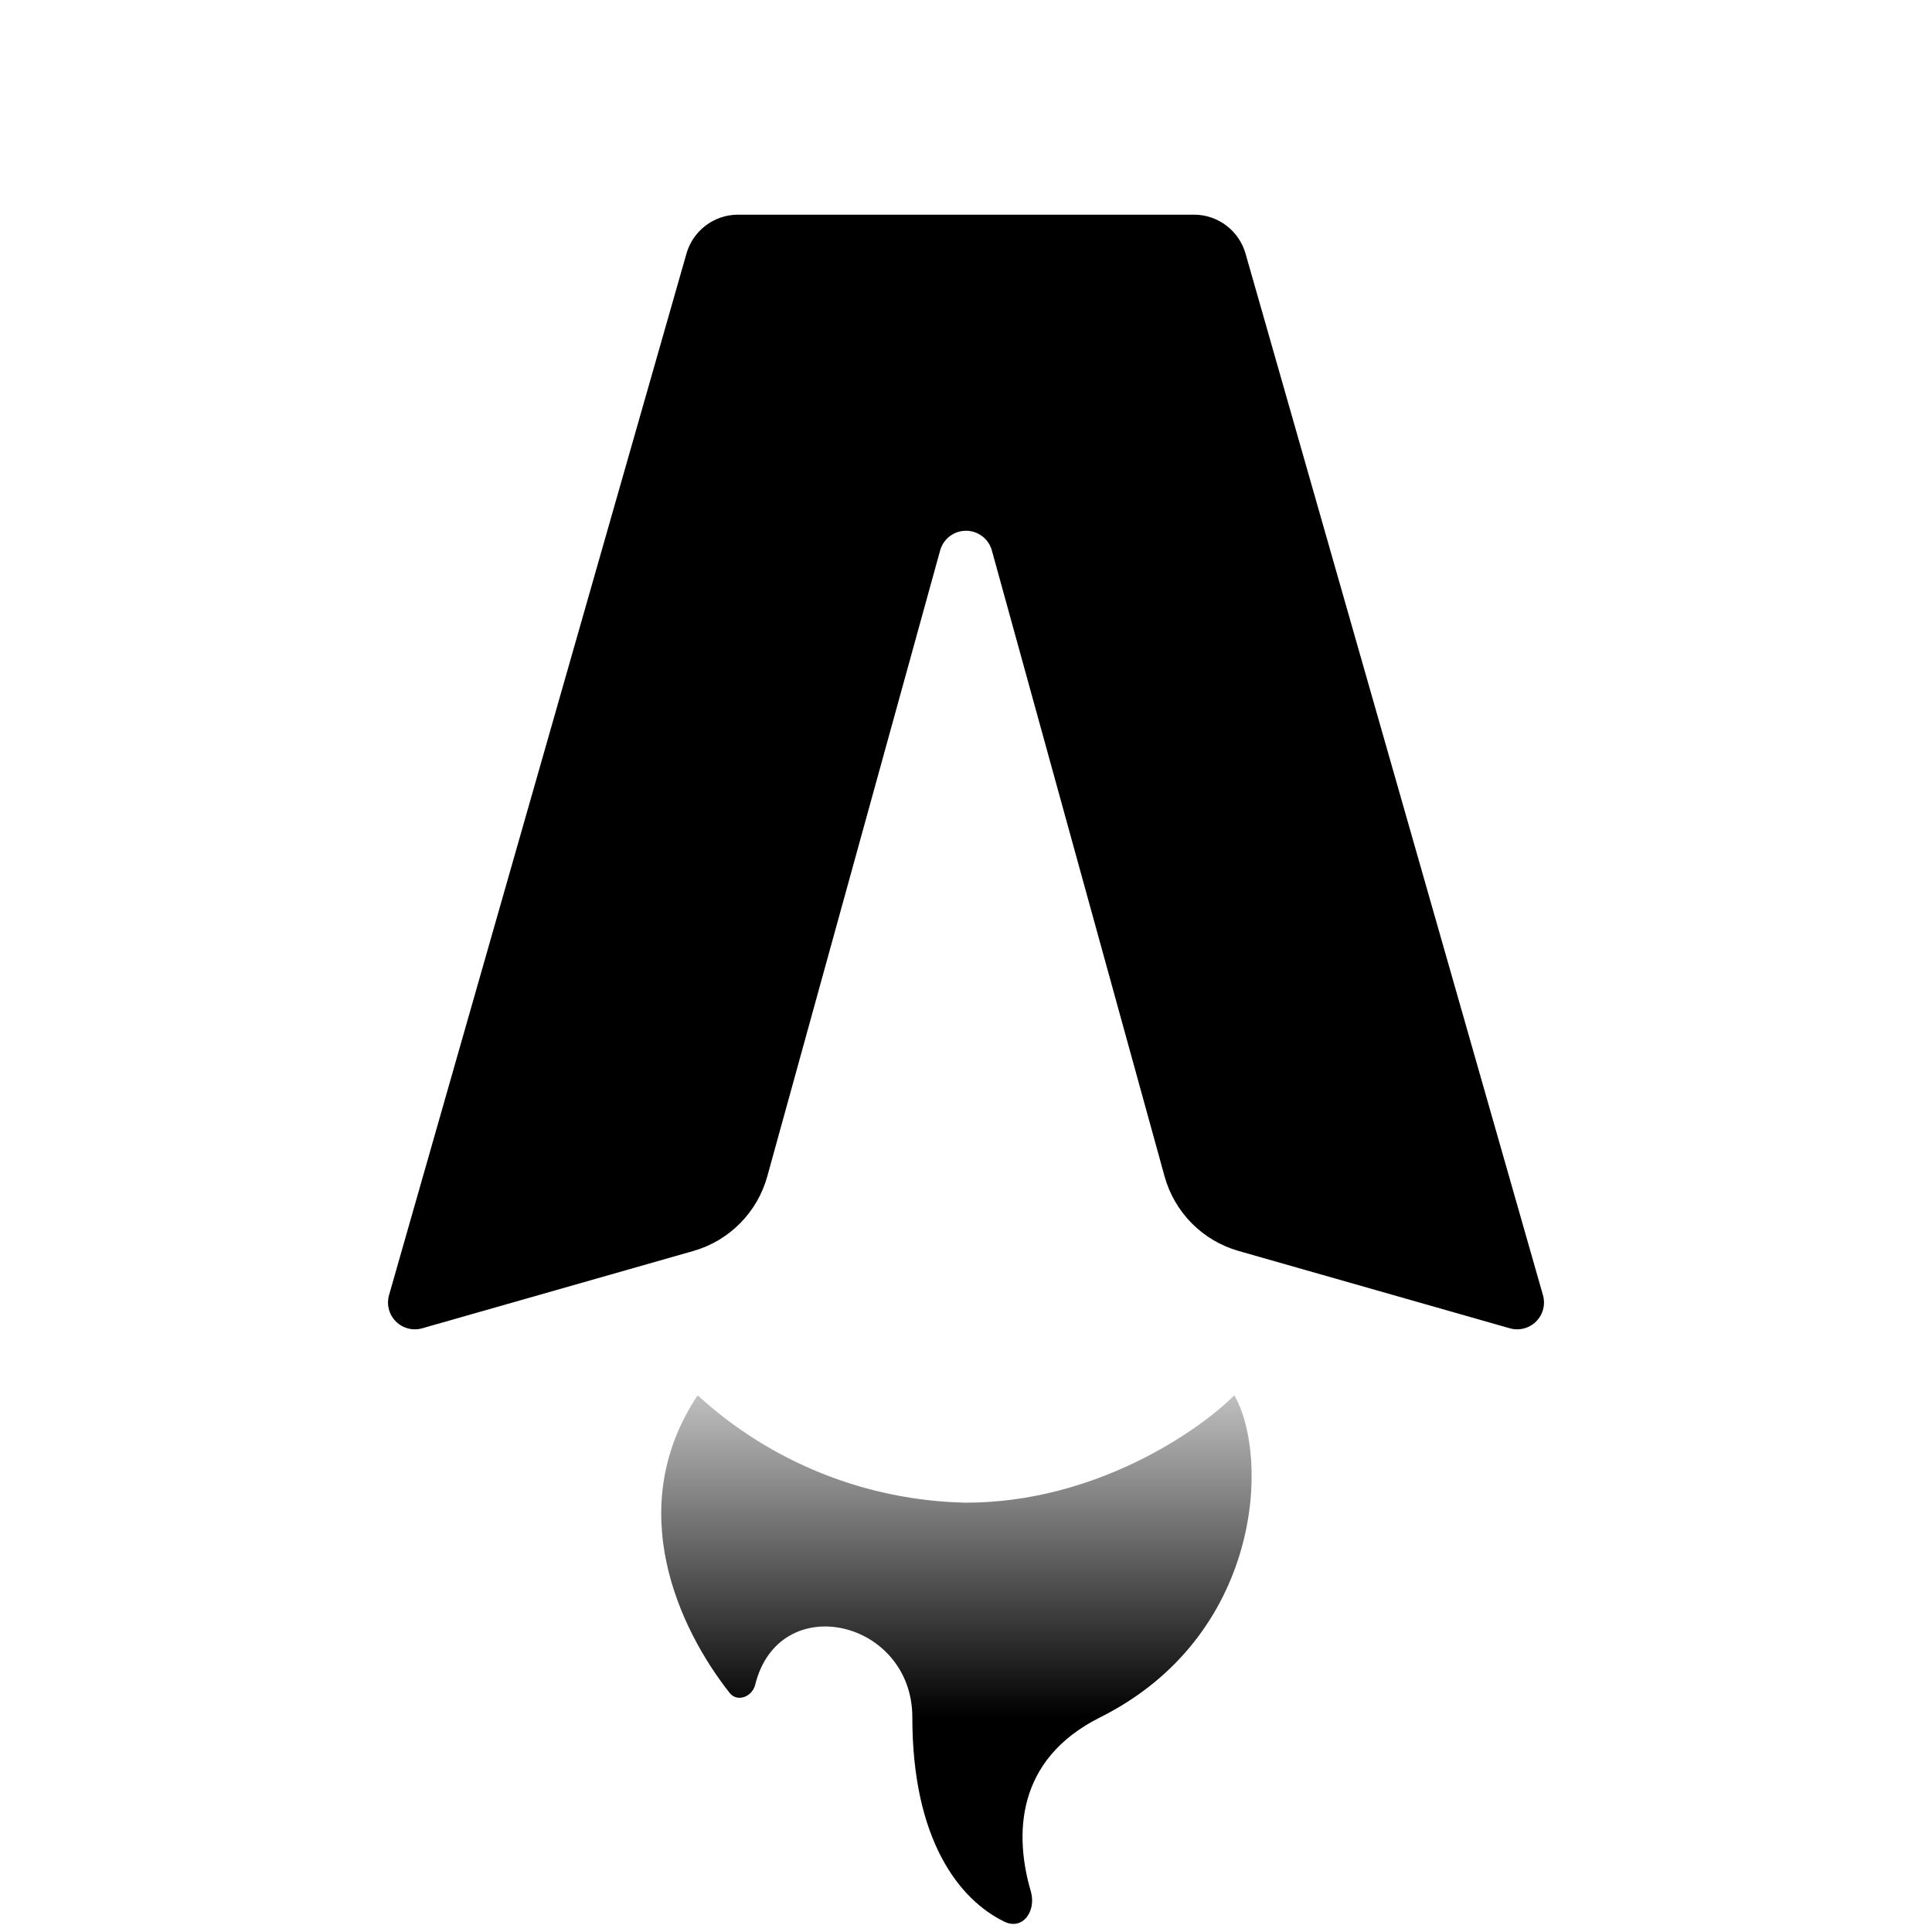
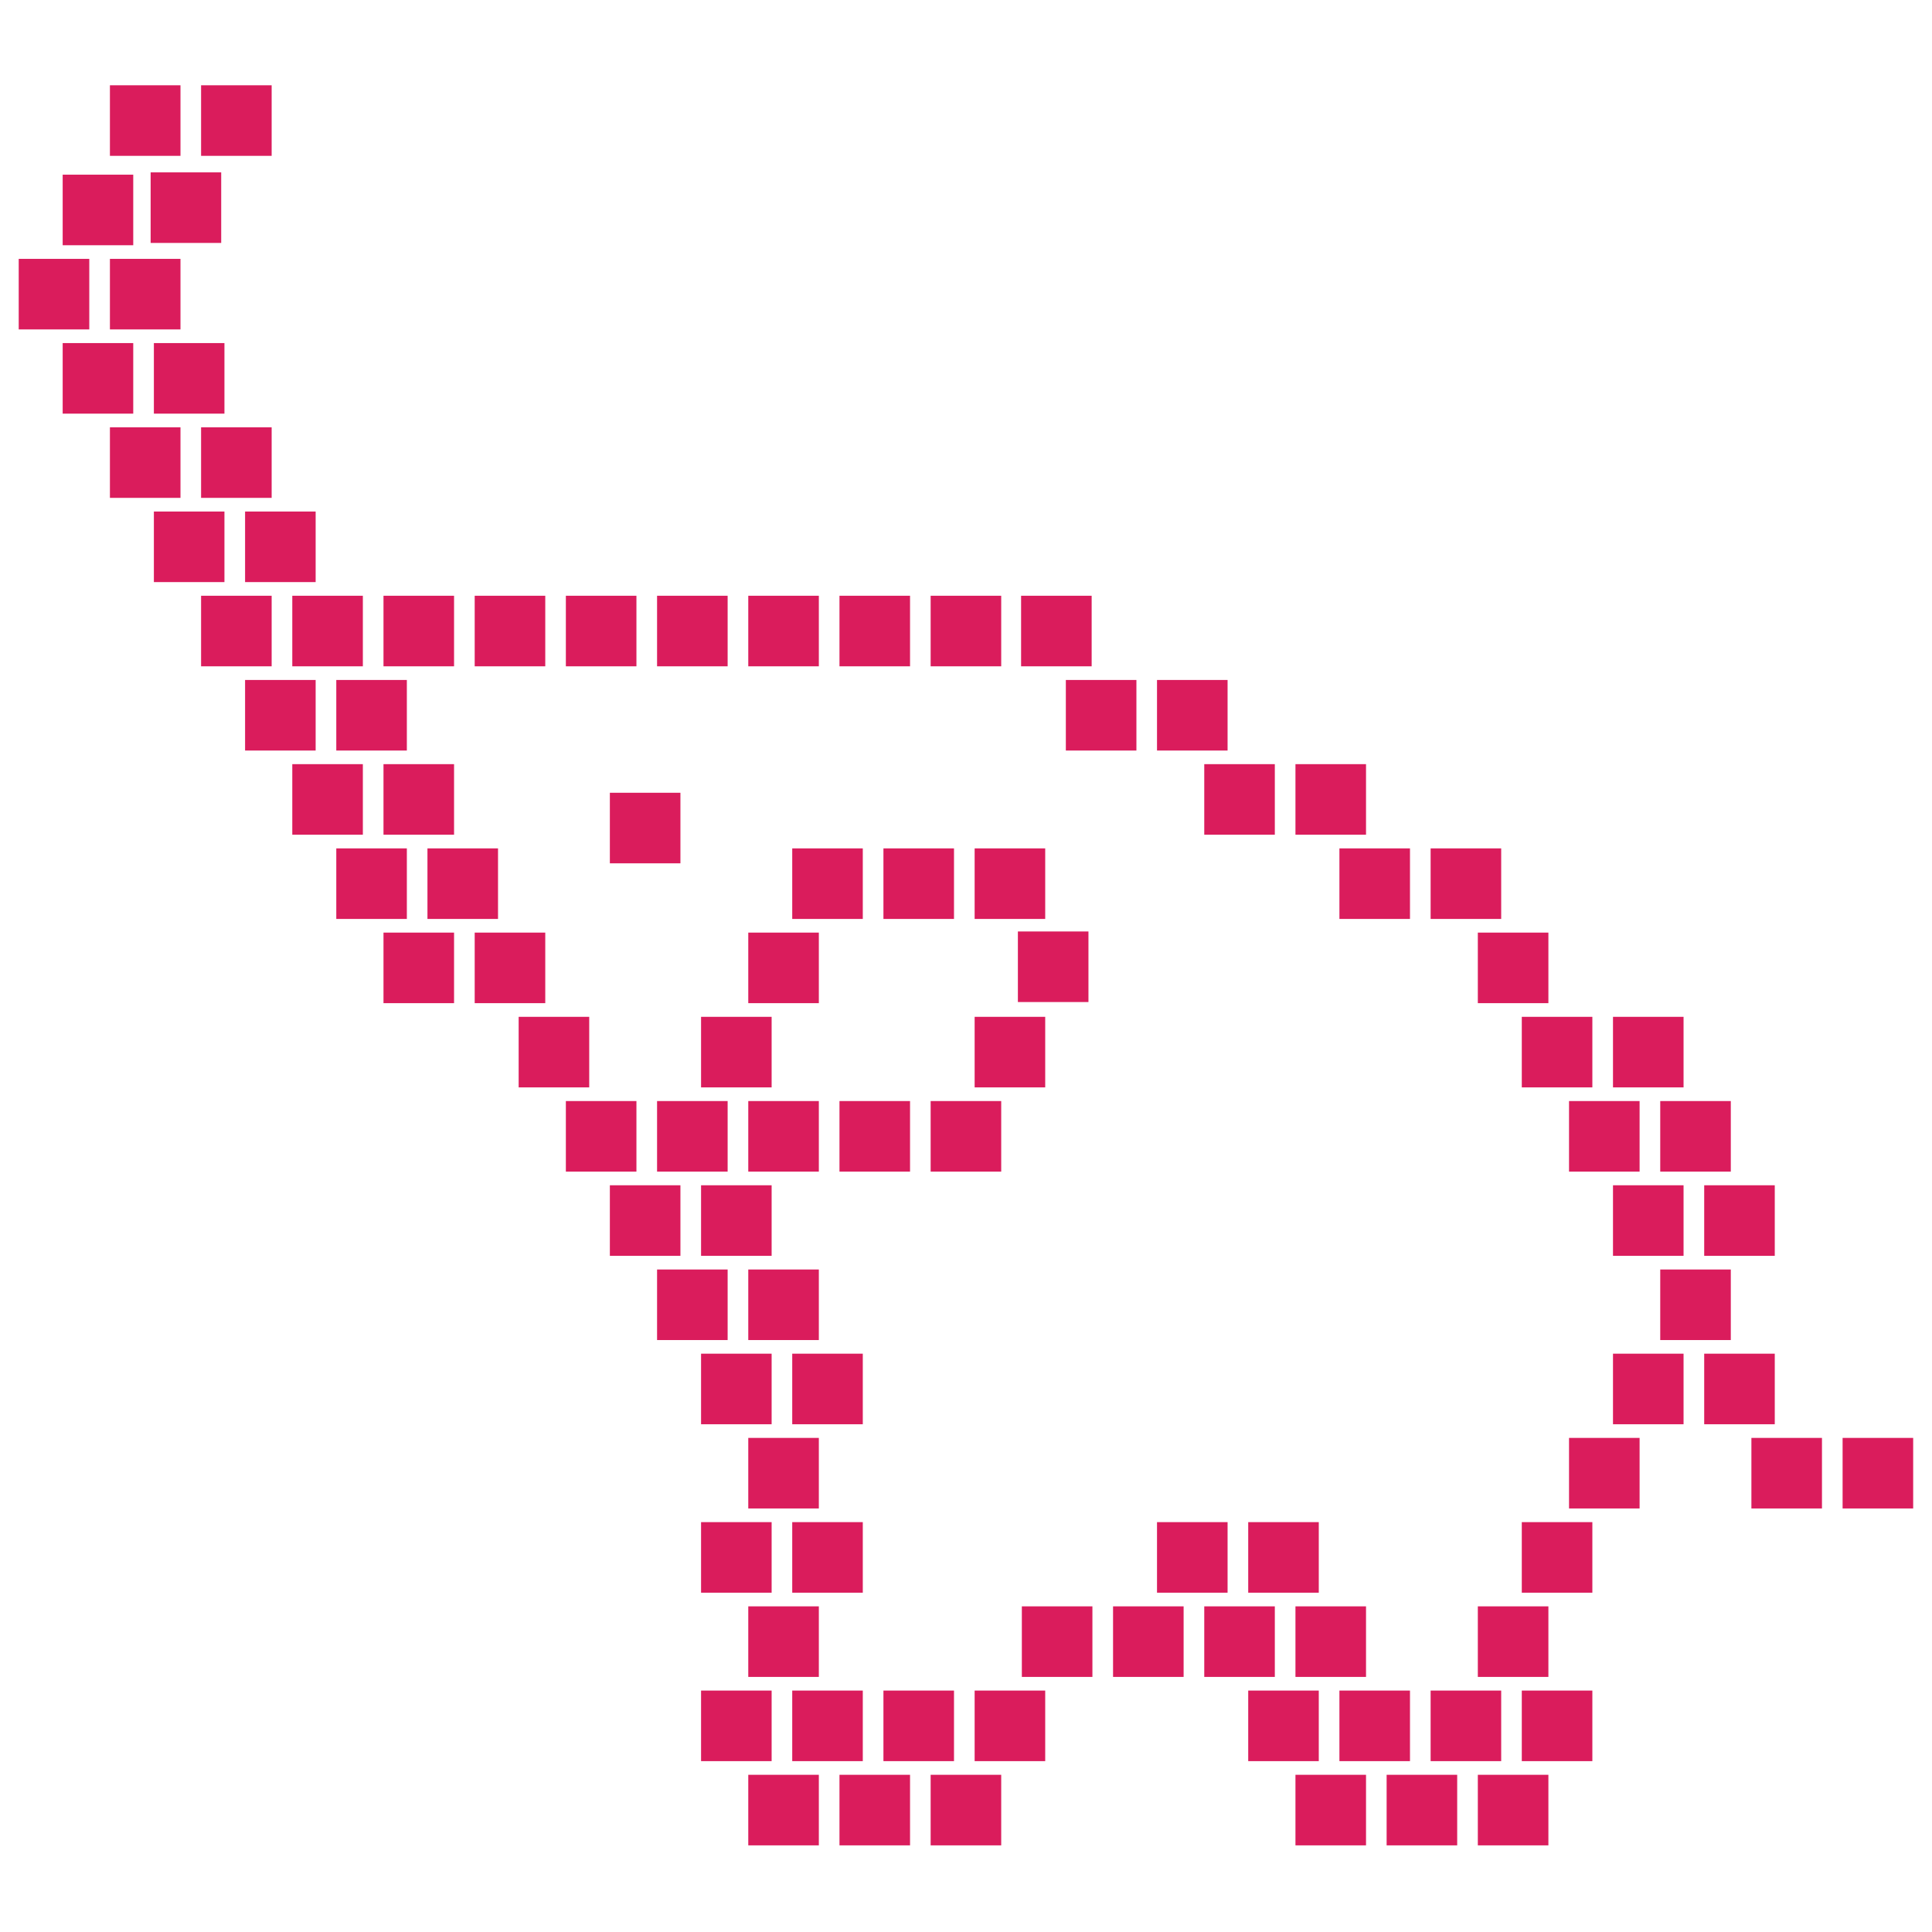
- <svg xmlns="http://www.w3.org/2000/svg" fill="none" viewBox="0 0 36 36">
-   <path fill="#000" d="M22.25 4h-8.5a1 1 0 0 0-.96.73l-5.54 19.4a.5.5 0 0 0 .62.62l5.05-1.44a2 2 0 0 0 1.38-1.4l3.22-11.66a.5.5 0 0 1 .96 0l3.22 11.67a2 2 0 0 0 1.38 1.39l5.05 1.44a.5.5 0 0 0 .62-.62l-5.54-19.4a1 1 0 0 0-.96-.73Z" />
-   <path fill="url(#gradient)" d="M18 28a7.63 7.63 0 0 1-5-2c-1.4 2.1-.35 4.35.6 5.55.14.17.41.07.47-.15.44-1.8 2.93-1.22 2.93.6 0 2.28.87 3.4 1.72 3.81.34.16.59-.2.49-.56-.31-1.05-.29-2.46 1.29-3.25 3-1.5 3.17-4.83 2.5-6-.67.67-2.6 2-5 2Z" />
+ <svg xmlns="http://www.w3.org/2000/svg" id="Layer_1" viewBox="0 0 512 512">
  <defs>
-     <linearGradient id="gradient" x1="16" x2="16" y1="32" y2="24" gradientUnits="userSpaceOnUse">
-       <stop stop-color="#000" />
-       <stop offset="1" stop-color="#000" stop-opacity="0" />
-     </linearGradient>
+     <style>.cls-1{fill:#da1c5c;stroke-width:0px;}</style>
  </defs>
-   <style>
-     @media (prefers-color-scheme:dark){:root{filter:invert(100%)}}
-   </style>
+   <rect class="cls-1" x="39.92" y="45.68" width="18.7" height="18.7" />
+   <rect class="cls-1" x="16.61" y="46.29" width="18.7" height="18.7" />
+   <rect class="cls-1" x="4.96" y="68.6" width="18.7" height="18.7" />
+   <rect class="cls-1" x="29.13" y="68.6" width="18.7" height="18.7" />
+   <rect class="cls-1" x="16.61" y="90.92" width="18.7" height="18.7" />
+   <rect class="cls-1" x="40.78" y="90.92" width="18.7" height="18.7" />
+   <rect class="cls-1" x="29.13" y="113.24" width="18.7" height="18.7" />
+   <rect class="cls-1" x="53.29" y="113.24" width="18.7" height="18.7" />
+   <rect class="cls-1" x="29.13" y="22.6" width="18.7" height="18.7" />
+   <rect class="cls-1" x="53.29" y="22.6" width="18.7" height="18.7" />
+   <rect class="cls-1" x="40.78" y="135.56" width="18.7" height="18.7" />
+   <rect class="cls-1" x="64.95" y="135.56" width="18.7" height="18.7" />
+   <rect class="cls-1" x="53.29" y="157.88" width="18.7" height="18.7" />
+   <rect class="cls-1" x="77.46" y="157.88" width="18.7" height="18.7" />
+   <rect class="cls-1" x="101.63" y="157.88" width="18.7" height="18.7" />
+   <rect class="cls-1" x="125.8" y="157.88" width="18.7" height="18.7" />
+   <rect class="cls-1" x="149.96" y="157.88" width="18.7" height="18.7" />
+   <rect class="cls-1" x="174.13" y="157.88" width="18.7" height="18.7" />
+   <rect class="cls-1" x="198.3" y="157.88" width="18.7" height="18.7" />
+   <rect class="cls-1" x="222.47" y="157.88" width="18.7" height="18.7" />
+   <rect class="cls-1" x="246.63" y="157.88" width="18.7" height="18.7" />
+   <rect class="cls-1" x="270.6" y="157.88" width="18.7" height="18.7" />
+   <rect class="cls-1" x="64.95" y="180.2" width="18.7" height="18.7" />
+   <rect class="cls-1" x="89.12" y="180.2" width="18.7" height="18.7" />
+   <rect class="cls-1" x="282.46" y="180.2" width="18.7" height="18.7" />
+   <rect class="cls-1" x="306.62" y="180.2" width="18.7" height="18.7" />
+   <rect class="cls-1" x="77.46" y="202.51" width="18.7" height="18.7" />
+   <rect class="cls-1" x="101.63" y="202.51" width="18.7" height="18.7" />
+   <rect class="cls-1" x="319.14" y="202.51" width="18.7" height="18.7" />
+   <rect class="cls-1" x="343.31" y="202.51" width="18.7" height="18.7" />
+   <rect class="cls-1" x="89.12" y="224.83" width="18.7" height="18.7" />
+   <rect class="cls-1" x="113.28" y="224.83" width="18.7" height="18.7" />
+   <rect class="cls-1" x="161.62" y="210.09" width="18.7" height="18.7" />
+   <rect class="cls-1" x="209.95" y="224.83" width="18.7" height="18.7" />
+   <rect class="cls-1" x="234.12" y="224.83" width="18.7" height="18.7" />
+   <rect class="cls-1" x="258.29" y="224.83" width="18.7" height="18.7" />
+   <rect class="cls-1" x="269.75" y="246.85" width="18.7" height="18.7" />
+   <rect class="cls-1" x="354.96" y="224.83" width="18.7" height="18.7" />
+   <rect class="cls-1" x="379.13" y="224.83" width="18.7" height="18.7" />
+   <rect class="cls-1" x="101.63" y="247.15" width="18.7" height="18.7" />
+   <rect class="cls-1" x="125.8" y="247.15" width="18.7" height="18.7" />
+   <rect class="cls-1" x="198.3" y="247.15" width="18.7" height="18.7" />
+   <rect class="cls-1" x="391.64" y="247.15" width="18.7" height="18.7" />
+   <rect class="cls-1" x="137.45" y="269.47" width="18.7" height="18.7" />
+   <rect class="cls-1" x="185.79" y="269.47" width="18.7" height="18.7" />
+   <rect class="cls-1" x="258.29" y="269.47" width="18.7" height="18.7" />
+   <rect class="cls-1" x="403.29" y="269.47" width="18.7" height="18.7" />
+   <rect class="cls-1" x="427.46" y="269.47" width="18.7" height="18.7" />
+   <rect class="cls-1" x="149.96" y="291.79" width="18.7" height="18.7" />
+   <rect class="cls-1" x="174.13" y="291.79" width="18.7" height="18.7" />
+   <rect class="cls-1" x="198.3" y="291.79" width="18.7" height="18.7" />
+   <rect class="cls-1" x="222.47" y="291.79" width="18.7" height="18.7" />
+   <rect class="cls-1" x="246.63" y="291.79" width="18.7" height="18.7" />
+   <rect class="cls-1" x="415.81" y="291.79" width="18.7" height="18.7" />
+   <rect class="cls-1" x="439.98" y="291.79" width="18.7" height="18.7" />
+   <rect class="cls-1" x="161.62" y="314.11" width="18.7" height="18.7" />
+   <rect class="cls-1" x="185.79" y="314.11" width="18.7" height="18.7" />
+   <rect class="cls-1" x="427.46" y="314.11" width="18.7" height="18.7" />
+   <rect class="cls-1" x="451.63" y="314.11" width="18.7" height="18.7" />
+   <rect class="cls-1" x="174.13" y="336.43" width="18.7" height="18.7" />
+   <rect class="cls-1" x="198.3" y="336.43" width="18.7" height="18.7" />
+   <rect class="cls-1" x="439.98" y="336.43" width="18.7" height="18.7" />
+   <rect class="cls-1" x="185.79" y="358.74" width="18.7" height="18.7" />
+   <rect class="cls-1" x="209.95" y="358.74" width="18.7" height="18.7" />
+   <rect class="cls-1" x="427.46" y="358.74" width="18.7" height="18.7" />
+   <rect class="cls-1" x="451.63" y="358.74" width="18.7" height="18.7" />
+   <rect class="cls-1" x="198.3" y="381.06" width="18.7" height="18.7" />
+   <rect class="cls-1" x="415.81" y="381.06" width="18.7" height="18.7" />
+   <rect class="cls-1" x="464.14" y="381.06" width="18.7" height="18.7" />
+   <rect class="cls-1" x="488.31" y="381.06" width="18.7" height="18.7" />
+   <rect class="cls-1" x="185.79" y="403.38" width="18.7" height="18.7" />
+   <rect class="cls-1" x="209.95" y="403.38" width="18.7" height="18.7" />
+   <rect class="cls-1" x="306.62" y="403.38" width="18.7" height="18.7" />
+   <rect class="cls-1" x="330.79" y="403.38" width="18.7" height="18.7" />
+   <rect class="cls-1" x="403.29" y="403.38" width="18.7" height="18.7" />
+   <rect class="cls-1" x="198.3" y="425.7" width="18.7" height="18.7" />
+   <rect class="cls-1" x="270.8" y="425.7" width="18.7" height="18.7" />
+   <rect class="cls-1" x="294.97" y="425.7" width="18.7" height="18.7" />
+   <rect class="cls-1" x="319.14" y="425.7" width="18.7" height="18.7" />
+   <rect class="cls-1" x="343.31" y="425.7" width="18.7" height="18.7" />
+   <rect class="cls-1" x="391.64" y="425.7" width="18.7" height="18.7" />
+   <rect class="cls-1" x="185.79" y="448.02" width="18.7" height="18.7" />
+   <rect class="cls-1" x="209.95" y="448.02" width="18.7" height="18.7" />
+   <rect class="cls-1" x="234.12" y="448.02" width="18.7" height="18.7" />
+   <rect class="cls-1" x="258.29" y="448.02" width="18.7" height="18.7" />
+   <rect class="cls-1" x="330.79" y="448.02" width="18.7" height="18.7" />
+   <rect class="cls-1" x="354.96" y="448.02" width="18.7" height="18.7" />
+   <rect class="cls-1" x="379.13" y="448.02" width="18.7" height="18.7" />
+   <rect class="cls-1" x="403.29" y="448.02" width="18.7" height="18.7" />
+   <rect class="cls-1" x="198.3" y="470.34" width="18.7" height="18.7" />
+   <rect class="cls-1" x="222.47" y="470.34" width="18.7" height="18.7" />
+   <rect class="cls-1" x="246.63" y="470.34" width="18.7" height="18.7" />
+   <rect class="cls-1" x="343.31" y="470.34" width="18.7" height="18.7" />
+   <rect class="cls-1" x="367.47" y="470.34" width="18.7" height="18.7" />
+   <rect class="cls-1" x="391.64" y="470.34" width="18.7" height="18.7" />
</svg>
